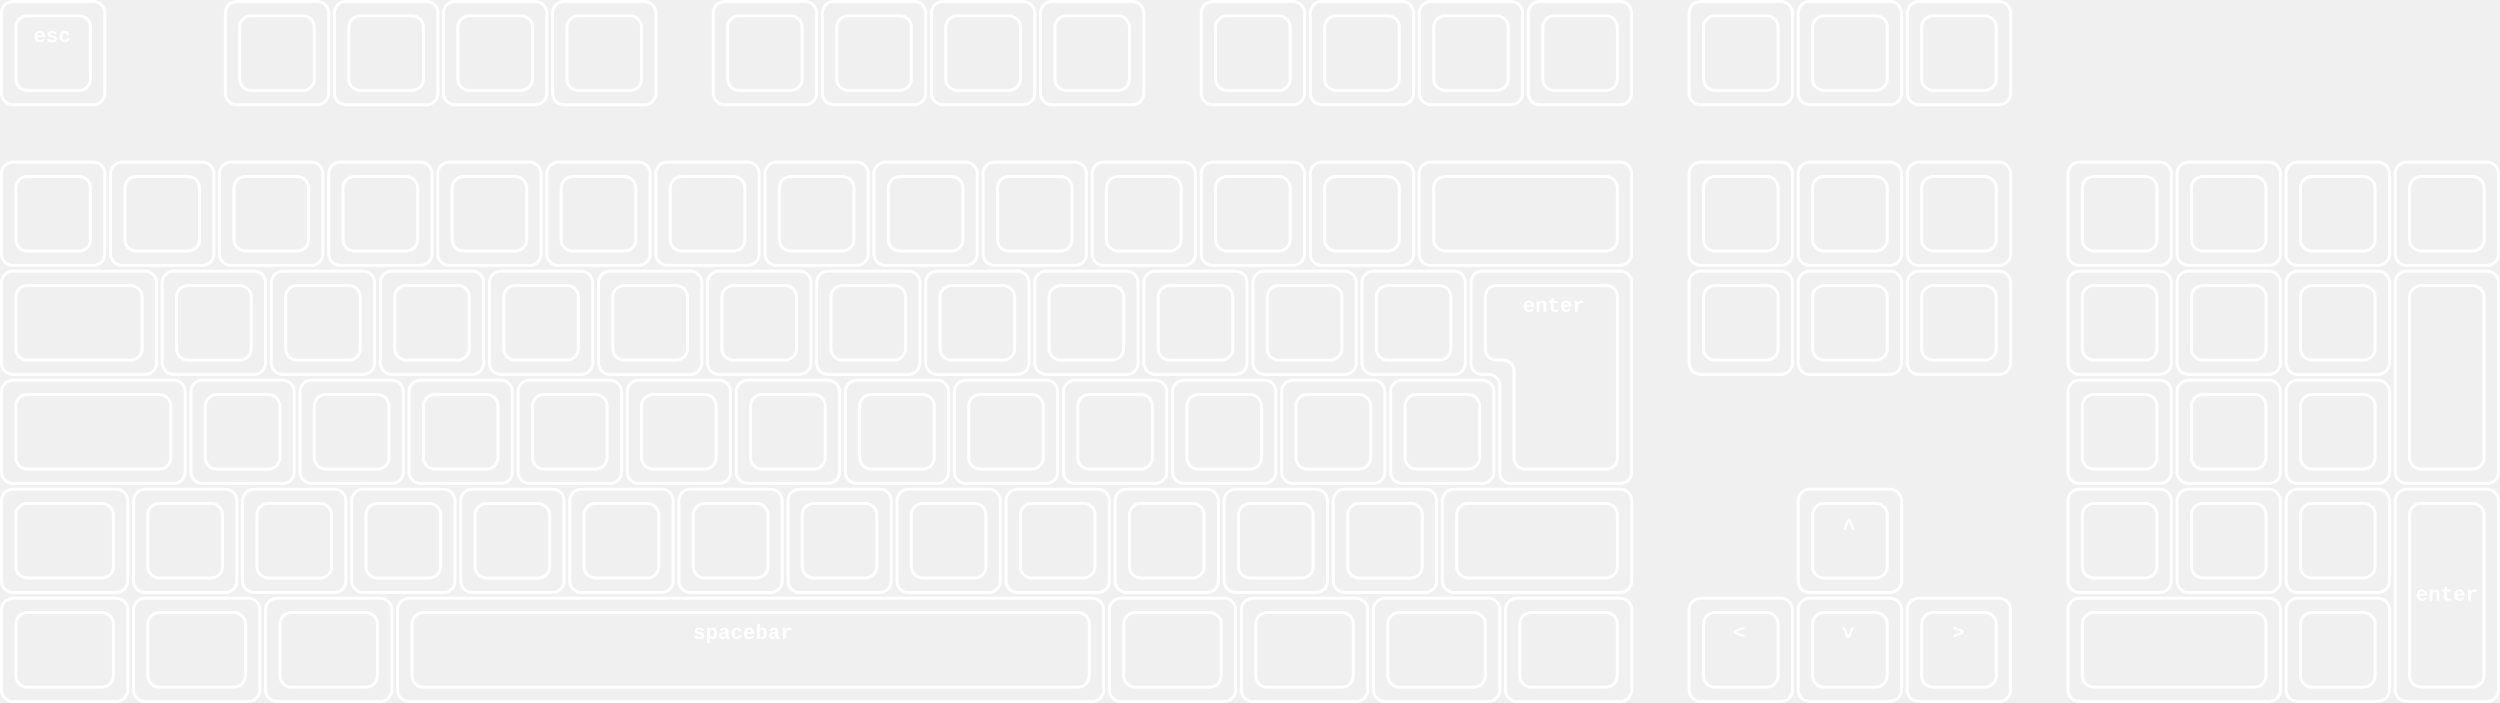
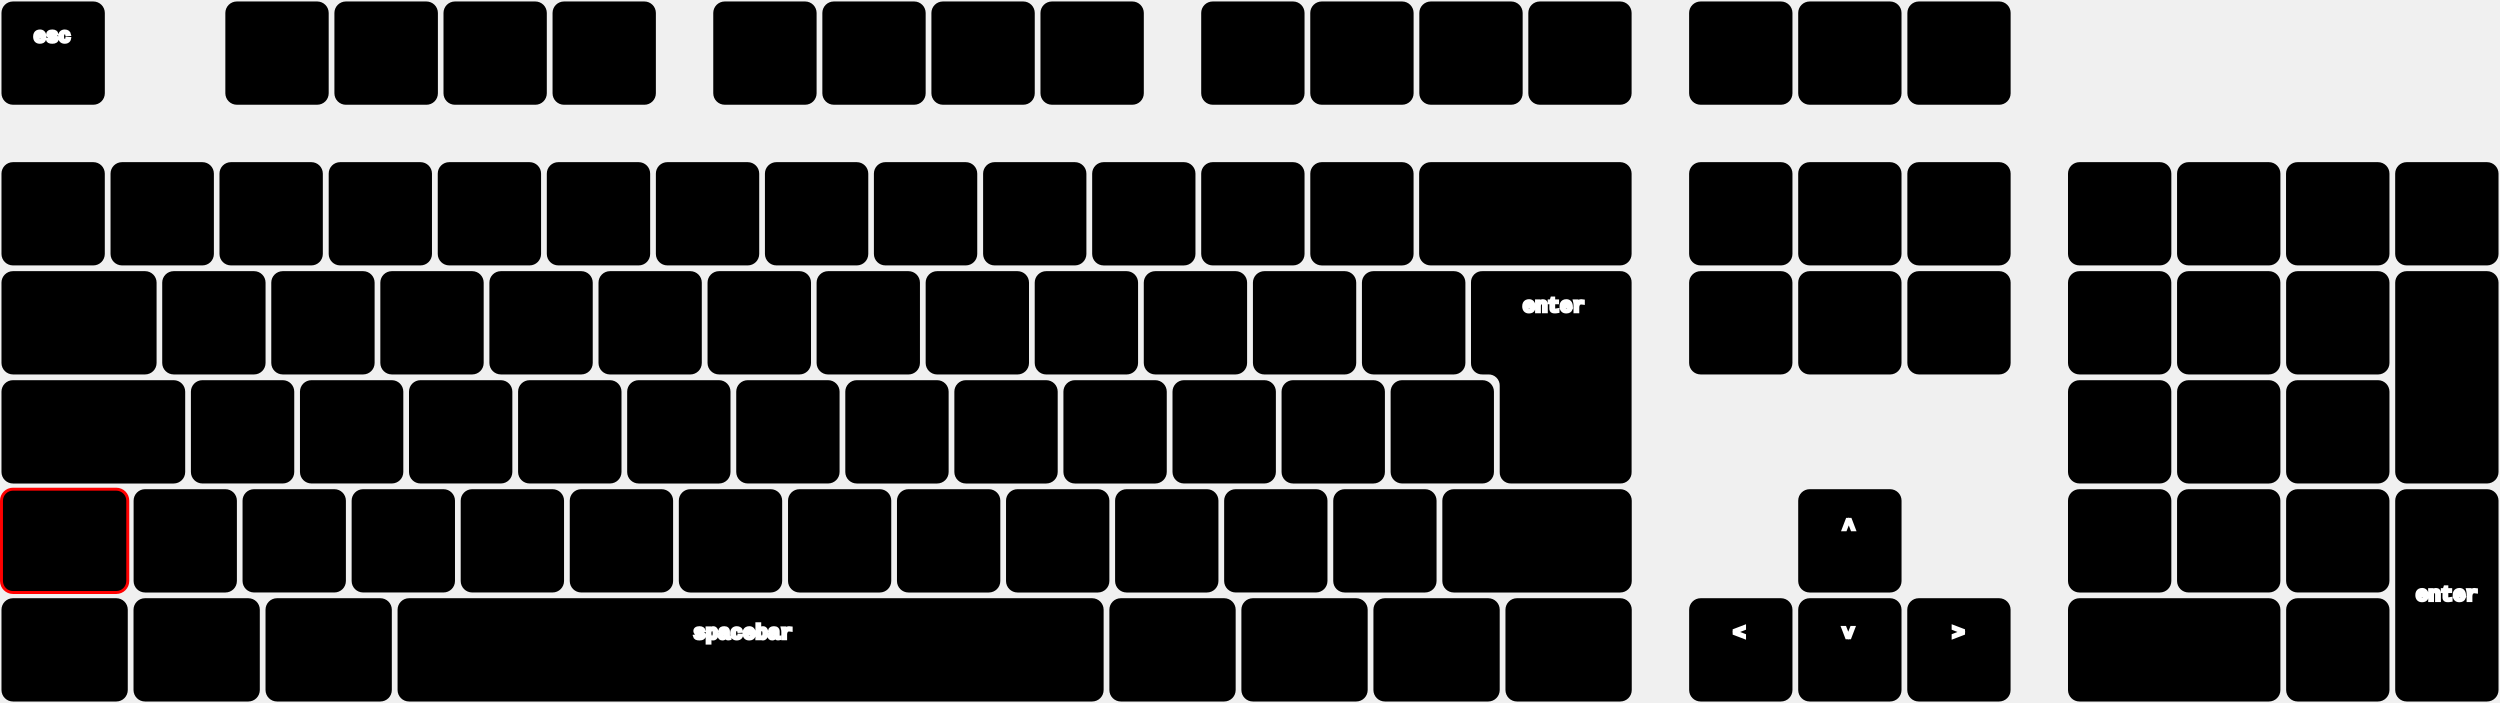
<svg xmlns="http://www.w3.org/2000/svg" viewBox="0 0 844.26 237.4">
  <defs>
-     <style>.cls-1{fill:none;stroke:#fff;}.cls-2{font-size:7px;fill:#fff;font-family:CourierNewPS-BoldMT, Courier
+     <style>.cls-2{fill:none;stroke:#fff;}.cls-2{font-size:7px;fill:#fff;font-family:CourierNewPS-BoldMT, Courier
            New;font-weight:700;}
        </style>
  </defs>
  <g id="Layer_2">
    <g id="Layer_1-2">
-       <path class="cls-1" d="M4.37,165.2h34.9a3.88,3.88,0,0,1,3.88,3.88v27.13a3.88,3.88,0,0,1-3.88,3.88H4.38A3.88,3.88,0,0,1,.5,196.21V169.08A3.87,3.87,0,0,1,4.37,165.2Z" />
+       <path stroke="red" class="cls-1" d="M4.37,165.2h34.9a3.88,3.88,0,0,1,3.88,3.88v27.13a3.88,3.88,0,0,1-3.88,3.88H4.38A3.88,3.88,0,0,1,.5,196.21V169.08A3.87,3.87,0,0,1,4.37,165.2Z" />
      <path class="cls-1" d="M9.22,170h25.2a3.88,3.88,0,0,1,3.88,3.88v17.44a3.87,3.87,0,0,1-3.87,3.87H9.22a3.88,3.88,0,0,1-3.88-3.88V173.92A3.88,3.88,0,0,1,9.22,170Z" />
      <rect class="cls-1" x="45.09" y="202.02" width="42.65" height="34.88" rx="3.88" />
      <path class="cls-1" d="M53.81,206.86H79a3.88,3.88,0,0,1,3.88,3.88v17.44A3.88,3.88,0,0,1,79,232.05H53.81a3.87,3.87,0,0,1-3.87-3.87V210.74A3.88,3.88,0,0,1,53.81,206.86Z" />
      <rect class="cls-1" x="89.67" y="202.02" width="42.65" height="34.88" rx="3.88" />
      <path class="cls-1" d="M98.39,206.86h25.2a3.88,3.88,0,0,1,3.88,3.88v17.44a3.87,3.87,0,0,1-3.87,3.87H98.4a3.88,3.88,0,0,1-3.88-3.88V210.74A3.88,3.88,0,0,1,98.39,206.86Z" />
      <rect class="cls-1" x="374.64" y="202.02" width="42.65" height="34.88" rx="3.88" />
      <path class="cls-1" d="M383.36,206.86h25.2a3.88,3.88,0,0,1,3.88,3.88v17.44a3.88,3.88,0,0,1-3.88,3.88h-25.2a3.88,3.88,0,0,1-3.88-3.88V210.74A3.87,3.87,0,0,1,383.36,206.86Z" />
      <rect class="cls-1" x="419.22" y="202.02" width="42.65" height="34.88" rx="3.88" />
      <path class="cls-1" d="M427.95,206.86h25.2a3.88,3.88,0,0,1,3.88,3.88v17.44a3.88,3.88,0,0,1-3.88,3.88h-25.2a3.87,3.87,0,0,1-3.87-3.87V210.74A3.88,3.88,0,0,1,427.95,206.86Z" />
      <rect class="cls-1" x="463.81" y="202.02" width="42.65" height="34.88" rx="3.88" />
      <path class="cls-1" d="M472.53,206.86h25.2a3.88,3.88,0,0,1,3.88,3.88v17.44a3.88,3.88,0,0,1-3.88,3.88h-25.2a3.87,3.87,0,0,1-3.87-3.87V210.74A3.88,3.88,0,0,1,472.53,206.86Z" />
      <path class="cls-1" d="M517.12,206.86h25.2a3.87,3.87,0,0,1,3.87,3.87v17.44a3.88,3.88,0,0,1-3.88,3.88h-25.2a3.88,3.88,0,0,1-3.88-3.88V210.74A3.88,3.88,0,0,1,517.12,206.86Z" />
      <rect class="cls-1" x="508.4" y="202.02" width="42.65" height="34.88" rx="3.88" />
      <path class="cls-1" d="M90.64,170h17.45a3.88,3.88,0,0,1,3.88,3.88v17.44a3.88,3.88,0,0,1-3.88,3.88H90.64a3.87,3.87,0,0,1-3.87-3.87V173.93A3.88,3.88,0,0,1,90.64,170Z" />
      <path class="cls-1" d="M85.79,165.2h27.14a3.88,3.88,0,0,1,3.88,3.88v27.13a3.87,3.87,0,0,1-3.87,3.87H85.79a3.88,3.88,0,0,1-3.88-3.88V169.08A3.88,3.88,0,0,1,85.79,165.2Z" />
      <path class="cls-1" d="M127.47,170h17.45a3.88,3.88,0,0,1,3.88,3.88v17.44a3.88,3.88,0,0,1-3.88,3.88H127.47a3.88,3.88,0,0,1-3.88-3.88V173.92A3.87,3.87,0,0,1,127.47,170Z" />
      <path class="cls-1" d="M122.63,165.2h27.14a3.88,3.88,0,0,1,3.88,3.88v27.13a3.87,3.87,0,0,1-3.87,3.87H122.63a3.88,3.88,0,0,1-3.88-3.88V169.08A3.88,3.88,0,0,1,122.63,165.2Z" />
      <rect class="cls-1" x="160.43" y="170.05" width="25.2" height="25.19" rx="3.88" />
      <path class="cls-1" d="M159.46,165.2H186.6a3.88,3.88,0,0,1,3.88,3.88v27.13a3.87,3.87,0,0,1-3.87,3.87H159.46a3.88,3.88,0,0,1-3.88-3.88V169.08A3.88,3.88,0,0,1,159.46,165.2Z" />
      <path class="cls-1" d="M196.29,165.2h27.14a3.88,3.88,0,0,1,3.88,3.88v27.13a3.87,3.87,0,0,1-3.87,3.87H196.29a3.88,3.88,0,0,1-3.88-3.88V169.08A3.88,3.88,0,0,1,196.29,165.2Z" />
      <path class="cls-1" d="M201.14,170h17.45a3.87,3.87,0,0,1,3.87,3.87v17.44a3.88,3.88,0,0,1-3.88,3.88H201.14a3.88,3.88,0,0,1-3.88-3.88V173.93A3.88,3.88,0,0,1,201.14,170Z" />
      <path class="cls-1" d="M238,170h17.45a3.88,3.88,0,0,1,3.88,3.88v17.44a3.87,3.87,0,0,1-3.87,3.87H238a3.88,3.88,0,0,1-3.88-3.88V173.92A3.88,3.88,0,0,1,238,170Z" />
      <path class="cls-1" d="M233.12,165.2h27.14a3.88,3.88,0,0,1,3.88,3.88v27.13a3.88,3.88,0,0,1-3.88,3.88H233.12a3.88,3.88,0,0,1-3.88-3.88V169.08A3.87,3.87,0,0,1,233.12,165.2Z" />
      <path class="cls-1" d="M274.8,170h17.45a3.87,3.87,0,0,1,3.87,3.87v17.44a3.88,3.88,0,0,1-3.88,3.88H274.8a3.88,3.88,0,0,1-3.88-3.88V173.93A3.88,3.88,0,0,1,274.8,170Z" />
      <path class="cls-1" d="M270,165.2H297.1a3.88,3.88,0,0,1,3.88,3.88v27.13a3.88,3.88,0,0,1-3.88,3.88H270a3.88,3.88,0,0,1-3.88-3.88V169.08A3.87,3.87,0,0,1,270,165.2Z" />
      <path class="cls-1" d="M311.63,170h17.45a3.88,3.88,0,0,1,3.88,3.88v17.44a3.87,3.87,0,0,1-3.87,3.87H311.63a3.88,3.88,0,0,1-3.88-3.88V173.92A3.88,3.88,0,0,1,311.63,170Z" />
      <path class="cls-1" d="M306.79,165.2h27.14a3.88,3.88,0,0,1,3.88,3.88v27.13a3.88,3.88,0,0,1-3.88,3.88H306.79a3.88,3.88,0,0,1-3.88-3.88V169.08A3.87,3.87,0,0,1,306.79,165.2Z" />
      <path class="cls-1" d="M348.46,170h17.45a3.88,3.88,0,0,1,3.88,3.88v17.44a3.87,3.87,0,0,1-3.87,3.87H348.47a3.88,3.88,0,0,1-3.88-3.88V173.92A3.88,3.88,0,0,1,348.46,170Z" />
      <path class="cls-1" d="M343.62,165.2h27.14a3.88,3.88,0,0,1,3.88,3.88v27.13a3.88,3.88,0,0,1-3.88,3.88H343.62a3.88,3.88,0,0,1-3.88-3.88V169.08A3.87,3.87,0,0,1,343.62,165.2Z" />
      <path class="cls-1" d="M385.3,170h17.45a3.87,3.87,0,0,1,3.87,3.87v17.44a3.88,3.88,0,0,1-3.88,3.88H385.3a3.88,3.88,0,0,1-3.88-3.88V173.93A3.88,3.88,0,0,1,385.3,170Z" />
      <path class="cls-1" d="M380.45,165.2h27.14a3.88,3.88,0,0,1,3.88,3.88v27.13a3.88,3.88,0,0,1-3.88,3.88H380.45a3.88,3.88,0,0,1-3.88-3.88V169.08A3.87,3.87,0,0,1,380.45,165.2Z" />
      <path class="cls-1" d="M422.13,170h17.45a3.88,3.88,0,0,1,3.88,3.88v17.44a3.88,3.88,0,0,1-3.88,3.88H422.13a3.87,3.87,0,0,1-3.87-3.87V173.93A3.88,3.88,0,0,1,422.13,170Z" />
      <path class="cls-1" d="M417.28,165.2h27.14a3.87,3.87,0,0,1,3.87,3.87v27.13a3.88,3.88,0,0,1-3.88,3.88H417.28a3.88,3.88,0,0,1-3.88-3.88V169.08A3.88,3.88,0,0,1,417.28,165.2Z" />
      <path class="cls-1" d="M459,170h17.45a3.88,3.88,0,0,1,3.88,3.88v17.44a3.88,3.88,0,0,1-3.88,3.88H459a3.87,3.87,0,0,1-3.87-3.87V173.93A3.88,3.88,0,0,1,459,170Z" />
      <path class="cls-1" d="M454.11,165.2h27.14a3.88,3.88,0,0,1,3.88,3.88v27.13a3.88,3.88,0,0,1-3.88,3.88H454.12a3.88,3.88,0,0,1-3.88-3.88V169.08A3.87,3.87,0,0,1,454.11,165.2Z" />
      <path class="cls-1" d="M73.19,133.23H90.64a3.88,3.88,0,0,1,3.88,3.88v17.44a3.88,3.88,0,0,1-3.88,3.88H73.19a3.87,3.87,0,0,1-3.87-3.87V137.11A3.88,3.88,0,0,1,73.19,133.23Z" />
      <path class="cls-1" d="M68.35,128.39H95.49a3.88,3.88,0,0,1,3.88,3.88v27.13a3.87,3.87,0,0,1-3.87,3.87H68.35a3.88,3.88,0,0,1-3.88-3.88V132.26A3.88,3.88,0,0,1,68.35,128.39Z" />
      <path class="cls-1" d="M110,133.23h17.45a3.88,3.88,0,0,1,3.88,3.88v17.44a3.88,3.88,0,0,1-3.88,3.88H110a3.88,3.88,0,0,1-3.88-3.88V137.11A3.87,3.87,0,0,1,110,133.23Z" />
      <path class="cls-1" d="M105.18,128.39h27.14a3.88,3.88,0,0,1,3.88,3.88v27.13a3.87,3.87,0,0,1-3.87,3.87H105.18a3.88,3.88,0,0,1-3.88-3.88V132.26A3.88,3.88,0,0,1,105.18,128.39Z" />
      <path class="cls-1" d="M146.86,133.23h17.45a3.87,3.87,0,0,1,3.87,3.87v17.44a3.87,3.87,0,0,1-3.87,3.87H146.86a3.88,3.88,0,0,1-3.88-3.88V137.11A3.88,3.88,0,0,1,146.86,133.23Z" />
      <path class="cls-1" d="M142,128.39h27.14a3.88,3.88,0,0,1,3.88,3.88v27.13a3.87,3.87,0,0,1-3.87,3.87H142a3.88,3.88,0,0,1-3.88-3.88V132.26A3.88,3.88,0,0,1,142,128.39Z" />
      <path class="cls-1" d="M178.84,128.39H206a3.88,3.88,0,0,1,3.88,3.88v27.13a3.87,3.87,0,0,1-3.87,3.87H178.84a3.88,3.88,0,0,1-3.88-3.88V132.26A3.88,3.88,0,0,1,178.84,128.39Z" />
      <path class="cls-1" d="M183.69,133.23h17.45a3.87,3.87,0,0,1,3.87,3.87v17.44a3.88,3.88,0,0,1-3.88,3.88H183.69a3.88,3.88,0,0,1-3.88-3.88V137.11A3.88,3.88,0,0,1,183.69,133.23Z" />
      <path class="cls-1" d="M220.52,133.23H238a3.88,3.88,0,0,1,3.88,3.88v17.44a3.87,3.87,0,0,1-3.87,3.87H220.52a3.88,3.88,0,0,1-3.88-3.88V137.11A3.88,3.88,0,0,1,220.52,133.23Z" />
      <path class="cls-1" d="M215.67,128.39h27.14a3.88,3.88,0,0,1,3.88,3.88v27.13a3.88,3.88,0,0,1-3.88,3.88H215.68a3.88,3.88,0,0,1-3.88-3.88V132.26A3.87,3.87,0,0,1,215.67,128.39Z" />
      <path class="cls-1" d="M257.36,133.23H274.8a3.87,3.87,0,0,1,3.87,3.87v17.44a3.88,3.88,0,0,1-3.88,3.88H257.35a3.88,3.88,0,0,1-3.88-3.88V137.11A3.88,3.88,0,0,1,257.36,133.23Z" />
      <path class="cls-1" d="M252.51,128.39h27.14a3.88,3.88,0,0,1,3.88,3.88v27.12a3.88,3.88,0,0,1-3.88,3.88H252.51a3.88,3.88,0,0,1-3.88-3.88V132.26A3.87,3.87,0,0,1,252.51,128.39Z" />
      <path class="cls-1" d="M294.19,133.23h17.45a3.88,3.88,0,0,1,3.88,3.88v17.44a3.87,3.87,0,0,1-3.87,3.87H294.19a3.88,3.88,0,0,1-3.88-3.88V137.11A3.88,3.88,0,0,1,294.19,133.23Z" />
      <path class="cls-1" d="M289.34,128.39h27.14a3.88,3.88,0,0,1,3.88,3.88v27.13a3.88,3.88,0,0,1-3.88,3.88H289.34a3.88,3.88,0,0,1-3.88-3.88V132.26A3.87,3.87,0,0,1,289.34,128.39Z" />
      <path class="cls-1" d="M331,133.23h17.45a3.88,3.88,0,0,1,3.88,3.88v17.44a3.87,3.87,0,0,1-3.87,3.87H331a3.88,3.88,0,0,1-3.88-3.88V137.11A3.88,3.88,0,0,1,331,133.23Z" />
      <path class="cls-1" d="M326.17,128.39h27.14a3.88,3.88,0,0,1,3.88,3.88v27.13a3.88,3.88,0,0,1-3.88,3.88H326.17a3.88,3.88,0,0,1-3.88-3.88V132.26A3.87,3.87,0,0,1,326.17,128.39Z" />
      <path class="cls-1" d="M367.85,133.23H385.3a3.87,3.87,0,0,1,3.87,3.87v17.44a3.88,3.88,0,0,1-3.88,3.88H367.85a3.88,3.88,0,0,1-3.88-3.88V137.11A3.88,3.88,0,0,1,367.85,133.23Z" />
      <path class="cls-1" d="M363,128.39h27.14a3.88,3.88,0,0,1,3.88,3.88v27.13a3.88,3.88,0,0,1-3.88,3.88H363a3.88,3.88,0,0,1-3.88-3.88V132.26A3.87,3.87,0,0,1,363,128.39Z" />
      <path class="cls-1" d="M404.68,133.23h17.45a3.88,3.88,0,0,1,3.88,3.88v17.44a3.88,3.88,0,0,1-3.88,3.88H404.68a3.87,3.87,0,0,1-3.87-3.87V137.11A3.88,3.88,0,0,1,404.68,133.23Z" />
      <path class="cls-1" d="M399.84,128.39H427a3.87,3.87,0,0,1,3.87,3.87v27.13a3.88,3.88,0,0,1-3.88,3.88H399.84a3.88,3.88,0,0,1-3.88-3.88V132.27A3.88,3.88,0,0,1,399.84,128.39Z" />
      <path class="cls-1" d="M441.51,133.23H459a3.88,3.88,0,0,1,3.88,3.88v17.44a3.88,3.88,0,0,1-3.88,3.88H441.52a3.88,3.88,0,0,1-3.88-3.88V137.11A3.87,3.87,0,0,1,441.51,133.23Z" />
      <path class="cls-1" d="M436.67,128.39h27.14a3.88,3.88,0,0,1,3.88,3.88v27.13a3.88,3.88,0,0,1-3.88,3.88H436.67a3.88,3.88,0,0,1-3.88-3.88V132.26A3.87,3.87,0,0,1,436.67,128.39Z" />
      <path class="cls-1" d="M478.35,133.23h17.45a3.88,3.88,0,0,1,3.88,3.88v17.44a3.87,3.87,0,0,1-3.87,3.87H478.35a3.88,3.88,0,0,1-3.88-3.88V137.11A3.88,3.88,0,0,1,478.35,133.23Z" />
      <path class="cls-1" d="M473.5,128.39h27.14a3.87,3.87,0,0,1,3.87,3.87v27.13a3.88,3.88,0,0,1-3.88,3.88H473.5a3.88,3.88,0,0,1-3.88-3.88V132.26A3.88,3.88,0,0,1,473.5,128.39Z" />
      <path class="cls-1" d="M63.5,96.42H80.95a3.88,3.88,0,0,1,3.88,3.88v17.44a3.88,3.88,0,0,1-3.88,3.88H63.5a3.87,3.87,0,0,1-3.87-3.87V100.29A3.88,3.88,0,0,1,63.5,96.42Z" />
      <path class="cls-1" d="M58.65,91.57H85.8a3.88,3.88,0,0,1,3.88,3.88v27.13a3.87,3.87,0,0,1-3.87,3.87H58.66a3.88,3.88,0,0,1-3.88-3.88V95.45A3.88,3.88,0,0,1,58.65,91.57Z" />
      <path class="cls-1" d="M100.33,96.42h17.45a3.88,3.88,0,0,1,3.88,3.88v17.44a3.88,3.88,0,0,1-3.88,3.88H100.33a3.88,3.88,0,0,1-3.88-3.88V100.29A3.87,3.87,0,0,1,100.33,96.42Z" />
      <path class="cls-1" d="M95.49,91.57h27.14a3.88,3.88,0,0,1,3.88,3.88v27.13a3.87,3.87,0,0,1-3.87,3.87H95.49a3.88,3.88,0,0,1-3.88-3.88V95.45A3.88,3.88,0,0,1,95.49,91.57Z" />
      <path class="cls-1" d="M137.17,96.42h17.45a3.87,3.87,0,0,1,3.87,3.87v17.44a3.87,3.87,0,0,1-3.87,3.87H137.17a3.88,3.88,0,0,1-3.88-3.88V100.29A3.88,3.88,0,0,1,137.17,96.42Z" />
      <path class="cls-1" d="M132.32,91.57h27.14a3.88,3.88,0,0,1,3.88,3.88v27.13a3.87,3.87,0,0,1-3.87,3.87H132.32a3.88,3.88,0,0,1-3.88-3.88V95.45A3.88,3.88,0,0,1,132.32,91.57Z" />
      <path class="cls-1" d="M169.15,91.57h27.14a3.88,3.88,0,0,1,3.88,3.88v27.13a3.87,3.87,0,0,1-3.87,3.87H169.15a3.88,3.88,0,0,1-3.88-3.88V95.45A3.88,3.88,0,0,1,169.15,91.57Z" />
      <path class="cls-1" d="M174,96.42h17.45a3.87,3.87,0,0,1,3.87,3.87v17.44a3.88,3.88,0,0,1-3.88,3.88H174a3.88,3.88,0,0,1-3.88-3.88V100.29A3.88,3.88,0,0,1,174,96.42Z" />
      <path class="cls-1" d="M210.83,96.42h17.45a3.88,3.88,0,0,1,3.88,3.88v17.44a3.87,3.87,0,0,1-3.87,3.87H210.83a3.88,3.88,0,0,1-3.88-3.88V100.29A3.88,3.88,0,0,1,210.83,96.42Z" />
      <path class="cls-1" d="M206,91.57h27.14A3.88,3.88,0,0,1,237,95.45v27.13a3.88,3.88,0,0,1-3.88,3.88H206a3.88,3.88,0,0,1-3.88-3.88V95.45A3.87,3.87,0,0,1,206,91.57Z" />
      <path class="cls-1" d="M247.66,96.42h17.45a3.87,3.87,0,0,1,3.87,3.87v17.44a3.87,3.87,0,0,1-3.87,3.87H247.66a3.88,3.88,0,0,1-3.88-3.88V100.29A3.88,3.88,0,0,1,247.66,96.42Z" />
      <path class="cls-1" d="M242.81,91.57H270a3.88,3.88,0,0,1,3.88,3.88v27.12a3.88,3.88,0,0,1-3.88,3.88H242.82a3.88,3.88,0,0,1-3.88-3.88V95.45A3.87,3.87,0,0,1,242.81,91.57Z" />
      <path class="cls-1" d="M284.49,96.42h17.45a3.88,3.88,0,0,1,3.88,3.88v17.44a3.87,3.87,0,0,1-3.87,3.87H284.49a3.88,3.88,0,0,1-3.88-3.88V100.29A3.88,3.88,0,0,1,284.49,96.42Z" />
      <path class="cls-1" d="M279.65,91.57h27.14a3.88,3.88,0,0,1,3.88,3.88v27.13a3.88,3.88,0,0,1-3.88,3.88H279.65a3.88,3.88,0,0,1-3.88-3.88V95.45A3.87,3.87,0,0,1,279.65,91.57Z" />
      <path class="cls-1" d="M321.33,96.42h17.45a3.88,3.88,0,0,1,3.88,3.88v17.44a3.87,3.87,0,0,1-3.87,3.87H321.33a3.88,3.88,0,0,1-3.88-3.88V100.29A3.88,3.88,0,0,1,321.33,96.42Z" />
      <path class="cls-1" d="M316.48,91.57h27.14a3.88,3.88,0,0,1,3.88,3.88v27.13a3.88,3.88,0,0,1-3.88,3.88H316.48a3.88,3.88,0,0,1-3.88-3.88V95.45A3.87,3.87,0,0,1,316.48,91.57Z" />
      <path class="cls-1" d="M358.16,96.42h17.45a3.87,3.87,0,0,1,3.87,3.87v17.44a3.88,3.88,0,0,1-3.88,3.88H358.16a3.88,3.88,0,0,1-3.88-3.88V100.29A3.88,3.88,0,0,1,358.16,96.42Z" />
      <path class="cls-1" d="M353.31,91.57h27.14a3.88,3.88,0,0,1,3.88,3.88v27.13a3.88,3.88,0,0,1-3.88,3.88H353.31a3.88,3.88,0,0,1-3.88-3.88V95.45A3.87,3.87,0,0,1,353.31,91.57Z" />
      <path class="cls-1" d="M395,96.42h17.45a3.88,3.88,0,0,1,3.88,3.88v17.44a3.88,3.88,0,0,1-3.88,3.88H395a3.87,3.87,0,0,1-3.87-3.87V100.29A3.88,3.88,0,0,1,395,96.42Z" />
      <path class="cls-1" d="M390.14,91.57h27.14a3.87,3.87,0,0,1,3.87,3.87v27.13a3.88,3.88,0,0,1-3.88,3.88H390.14a3.88,3.88,0,0,1-3.88-3.88V95.45A3.88,3.88,0,0,1,390.14,91.57Z" />
      <path class="cls-1" d="M431.82,96.42h17.45a3.88,3.88,0,0,1,3.88,3.88v17.44a3.88,3.88,0,0,1-3.88,3.88H431.82a3.88,3.88,0,0,1-3.88-3.88V100.29A3.87,3.87,0,0,1,431.82,96.42Z" />
      <path class="cls-1" d="M427,91.57h27.14A3.88,3.88,0,0,1,458,95.45v27.13a3.88,3.88,0,0,1-3.88,3.88H427a3.88,3.88,0,0,1-3.88-3.88V95.45A3.87,3.87,0,0,1,427,91.57Z" />
      <path class="cls-1" d="M468.65,96.42H486.1a3.88,3.88,0,0,1,3.88,3.88v17.44a3.87,3.87,0,0,1-3.87,3.87H468.66a3.88,3.88,0,0,1-3.88-3.88V100.29A3.88,3.88,0,0,1,468.65,96.42Z" />
      <path class="cls-1" d="M463.81,91.57H491a3.87,3.87,0,0,1,3.87,3.87v27.13a3.88,3.88,0,0,1-3.88,3.88H463.81a3.88,3.88,0,0,1-3.88-3.88V95.45A3.88,3.88,0,0,1,463.81,91.57Z" />
      <path class="cls-1" d="M49,165.2H76.1A3.88,3.88,0,0,1,80,169.08v27.13a3.88,3.88,0,0,1-3.88,3.88H49a3.88,3.88,0,0,1-3.88-3.88V169.08A3.87,3.87,0,0,1,49,165.2Z" />
      <path class="cls-1" d="M53.81,170H71.26a3.88,3.88,0,0,1,3.88,3.88v17.44a3.87,3.87,0,0,1-3.87,3.87H53.81a3.88,3.88,0,0,1-3.88-3.88V173.92A3.88,3.88,0,0,1,53.81,170Z" />
      <path class="cls-1" d="M483.19,54.76h64A3.88,3.88,0,0,1,551,58.63V85.76a3.87,3.87,0,0,1-3.87,3.87h-64a3.88,3.88,0,0,1-3.88-3.88V58.63A3.88,3.88,0,0,1,483.19,54.76Z" />
      <rect class="cls-1" x="484.16" y="59.6" width="62.03" height="25.19" rx="3.88" />
      <path class="cls-1" d="M446.36,54.76H473.5a3.87,3.87,0,0,1,3.87,3.87V85.76a3.88,3.88,0,0,1-3.88,3.88H446.36a3.87,3.87,0,0,1-3.87-3.87V58.63A3.88,3.88,0,0,1,446.36,54.76Z" />
      <rect class="cls-1" x="447.33" y="59.6" width="25.2" height="25.19" rx="3.88" />
      <rect class="cls-1" x="410.5" y="59.6" width="25.2" height="25.19" rx="3.88" />
      <path class="cls-1" d="M409.53,54.76h27.14a3.88,3.88,0,0,1,3.88,3.88V85.76a3.87,3.87,0,0,1-3.87,3.87H409.53a3.88,3.88,0,0,1-3.88-3.88V58.63A3.87,3.87,0,0,1,409.53,54.76Z" />
      <path class="cls-1" d="M372.7,54.76h27.14a3.87,3.87,0,0,1,3.87,3.87V85.76a3.88,3.88,0,0,1-3.88,3.88H372.7a3.87,3.87,0,0,1-3.87-3.87V58.63A3.88,3.88,0,0,1,372.7,54.76Z" />
      <rect class="cls-1" x="373.67" y="59.6" width="25.2" height="25.19" rx="3.88" />
      <path class="cls-1" d="M335.86,54.76H363a3.88,3.88,0,0,1,3.88,3.88V85.76A3.87,3.87,0,0,1,363,89.63H335.87A3.88,3.88,0,0,1,332,85.76V58.63A3.87,3.87,0,0,1,335.86,54.76Z" />
      <rect class="cls-1" x="336.84" y="59.6" width="25.2" height="25.19" rx="3.88" />
      <path class="cls-1" d="M299,54.76h27.14a3.88,3.88,0,0,1,3.88,3.88V85.76a3.87,3.87,0,0,1-3.87,3.87H299a3.88,3.88,0,0,1-3.88-3.88V58.63A3.87,3.87,0,0,1,299,54.76Z" />
      <rect class="cls-1" x="300" y="59.6" width="25.2" height="25.19" rx="3.88" />
      <path class="cls-1" d="M262.2,54.76h27.14a3.88,3.88,0,0,1,3.88,3.88V85.76a3.87,3.87,0,0,1-3.87,3.87H262.2a3.88,3.88,0,0,1-3.88-3.88V58.63A3.87,3.87,0,0,1,262.2,54.76Z" />
      <rect class="cls-1" x="263.17" y="59.6" width="25.2" height="25.19" rx="3.88" />
      <path class="cls-1" d="M225.37,54.76h27.14a3.88,3.88,0,0,1,3.88,3.88V85.76a3.87,3.87,0,0,1-3.87,3.87H225.37a3.88,3.88,0,0,1-3.88-3.88V58.63A3.87,3.87,0,0,1,225.37,54.76Z" />
      <rect class="cls-1" x="226.34" y="59.6" width="25.2" height="25.19" rx="3.88" />
      <path class="cls-1" d="M188.54,54.76h27.14a3.88,3.88,0,0,1,3.88,3.88V85.76a3.87,3.87,0,0,1-3.87,3.87H188.54a3.88,3.88,0,0,1-3.88-3.88V58.63A3.87,3.87,0,0,1,188.54,54.76Z" />
      <rect class="cls-1" x="189.51" y="59.6" width="25.2" height="25.19" rx="3.88" />
      <path class="cls-1" d="M490.95,165.2h56.22a3.88,3.88,0,0,1,3.88,3.88v27.13a3.88,3.88,0,0,1-3.88,3.88H490.95a3.87,3.87,0,0,1-3.87-3.87V169.08A3.88,3.88,0,0,1,490.95,165.2Z" />
      <path class="cls-1" d="M495.79,170h46.53a3.88,3.88,0,0,1,3.88,3.88v17.44a3.87,3.87,0,0,1-3.87,3.87H495.79a3.88,3.88,0,0,1-3.88-3.88V173.92A3.88,3.88,0,0,1,495.79,170Z" />
      <path class="cls-1" d="M4.37,128.39H58.66a3.88,3.88,0,0,1,3.88,3.88v27.13a3.88,3.88,0,0,1-3.88,3.88H4.38A3.88,3.88,0,0,1,.5,159.39V132.26a3.87,3.87,0,0,1,3.87-3.87Z" />
      <path class="cls-1" d="M9.22,133.23H53.81a3.88,3.88,0,0,1,3.88,3.88v17.44a3.87,3.87,0,0,1-3.87,3.87H9.22a3.88,3.88,0,0,1-3.88-3.88V137.11A3.88,3.88,0,0,1,9.22,133.23Z" />
      <rect class="cls-1" x="0.5" y="202.02" width="42.65" height="34.88" rx="3.88" />
      <path class="cls-1" d="M9.22,206.86h25.2a3.88,3.88,0,0,1,3.88,3.88v17.44a3.88,3.88,0,0,1-3.88,3.88H9.22a3.87,3.87,0,0,1-3.87-3.87V210.74A3.88,3.88,0,0,1,9.22,206.86Z" />
      <rect class="cls-1" x="152.67" y="59.6" width="25.2" height="25.19" rx="3.88" />
      <path class="cls-1" d="M151.7,54.76h27.14a3.88,3.88,0,0,1,3.88,3.88V85.76a3.87,3.87,0,0,1-3.87,3.87H151.71a3.88,3.88,0,0,1-3.88-3.88V58.63A3.87,3.87,0,0,1,151.7,54.76Z" />
      <path class="cls-1" d="M114.87,54.76H142a3.88,3.88,0,0,1,3.88,3.88V85.76A3.87,3.87,0,0,1,142,89.63H114.87A3.88,3.88,0,0,1,111,85.76V58.63A3.87,3.87,0,0,1,114.87,54.76Z" />
      <rect class="cls-1" x="115.84" y="59.6" width="25.2" height="25.19" rx="3.88" />
      <path class="cls-1" d="M78,54.76h27.14a3.88,3.88,0,0,1,3.88,3.88V85.76a3.87,3.87,0,0,1-3.87,3.87H78a3.88,3.88,0,0,1-3.88-3.88V58.63A3.87,3.87,0,0,1,78,54.76Z" />
      <rect class="cls-1" x="79.01" y="59.6" width="25.2" height="25.19" rx="3.88" />
      <path class="cls-1" d="M41.21,54.76H68.35a3.88,3.88,0,0,1,3.88,3.88V85.76a3.87,3.87,0,0,1-3.87,3.87H41.21a3.88,3.88,0,0,1-3.88-3.88V58.63A3.87,3.87,0,0,1,41.21,54.76Z" />
      <rect class="cls-1" x="42.18" y="59.6" width="25.2" height="25.19" rx="3.88" />
      <path class="cls-1" d="M4.38,54.76H31.52a3.87,3.87,0,0,1,3.87,3.87V85.76a3.87,3.87,0,0,1-3.87,3.87H4.37A3.87,3.87,0,0,1,.5,85.76V58.63A3.88,3.88,0,0,1,4.38,54.76Z" />
      <rect class="cls-1" x="5.35" y="59.6" width="25.2" height="25.19" rx="3.88" />
      <rect class="cls-1" x="648.94" y="59.6" width="25.2" height="25.19" rx="3.88" />
      <path class="cls-1" d="M648,54.76h27.14A3.87,3.87,0,0,1,679,58.63V85.76a3.88,3.88,0,0,1-3.88,3.88H648a3.88,3.88,0,0,1-3.88-3.88V58.63A3.88,3.88,0,0,1,648,54.76Z" />
      <path class="cls-1" d="M611.13,54.76h27.14a3.88,3.88,0,0,1,3.88,3.88V85.76a3.87,3.87,0,0,1-3.87,3.87H611.14a3.88,3.88,0,0,1-3.88-3.88V58.63A3.87,3.87,0,0,1,611.13,54.76Z" />
      <rect class="cls-1" x="612.11" y="59.6" width="25.2" height="25.19" rx="3.88" />
      <path class="cls-1" d="M652.81,96.42h17.45a3.87,3.87,0,0,1,3.87,3.87v17.44a3.88,3.88,0,0,1-3.88,3.88H652.82a3.88,3.88,0,0,1-3.88-3.88V100.29A3.87,3.87,0,0,1,652.81,96.42Z" />
      <path class="cls-1" d="M648,91.57h27.14A3.88,3.88,0,0,1,679,95.45v27.12a3.88,3.88,0,0,1-3.88,3.88H648a3.88,3.88,0,0,1-3.88-3.88V95.45A3.87,3.87,0,0,1,648,91.57Z" />
      <path class="cls-1" d="M616,96.42h17.45a3.88,3.88,0,0,1,3.88,3.88v17.44a3.88,3.88,0,0,1-3.88,3.88H616a3.87,3.87,0,0,1-3.87-3.87V100.29A3.87,3.87,0,0,1,616,96.42Z" />
      <path class="cls-1" d="M611.13,91.57h27.14a3.88,3.88,0,0,1,3.88,3.88v27.13a3.88,3.88,0,0,1-3.88,3.88H611.14a3.88,3.88,0,0,1-3.88-3.88V95.45A3.87,3.87,0,0,1,611.13,91.57Z" />
      <path class="cls-1" d="M579.15,96.42H596.6a3.88,3.88,0,0,1,3.88,3.88v17.44a3.88,3.88,0,0,1-3.88,3.88H579.15a3.88,3.88,0,0,1-3.88-3.88V100.29A3.87,3.87,0,0,1,579.15,96.42Z" />
      <path class="cls-1" d="M574.3,91.57h27.14a3.87,3.87,0,0,1,3.87,3.87v27.13a3.88,3.88,0,0,1-3.88,3.88H574.3a3.88,3.88,0,0,1-3.88-3.88V95.45A3.88,3.88,0,0,1,574.3,91.57Z" />
      <rect class="cls-1" x="813.71" y="59.6" width="25.2" height="25.19" rx="3.88" />
      <path class="cls-1" d="M812.74,54.76h27.14a3.88,3.88,0,0,1,3.88,3.88V85.76a3.87,3.87,0,0,1-3.87,3.87H812.74a3.88,3.88,0,0,1-3.88-3.88V58.63A3.88,3.88,0,0,1,812.74,54.76Z" />
      <path class="cls-1" d="M812.74,91.57h27.14a3.88,3.88,0,0,1,3.88,3.88v63.94a3.88,3.88,0,0,1-3.88,3.88H812.74a3.87,3.87,0,0,1-3.87-3.87V95.45A3.88,3.88,0,0,1,812.74,91.57Z" />
      <path class="cls-1" d="M817.59,96.42H835a3.87,3.87,0,0,1,3.87,3.87v54.25a3.88,3.88,0,0,1-3.88,3.88H817.59a3.88,3.88,0,0,1-3.88-3.88V100.29A3.88,3.88,0,0,1,817.59,96.42Z" />
      <path class="cls-1" d="M780.76,206.86h17.45a3.88,3.88,0,0,1,3.88,3.88v17.44a3.88,3.88,0,0,1-3.88,3.88H780.76a3.87,3.87,0,0,1-3.87-3.87V210.74A3.88,3.88,0,0,1,780.76,206.86Z" />
      <rect class="cls-1" x="772.04" y="202.02" width="34.89" height="34.88" rx="3.88" />
      <rect class="cls-1" x="703.22" y="206.86" width="62.03" height="25.19" rx="3.88" />
      <rect class="cls-1" x="698.37" y="202.02" width="71.73" height="34.88" rx="3.88" />
      <path class="cls-1" d="M780.76,170h17.45a3.88,3.88,0,0,1,3.88,3.88v17.44a3.87,3.87,0,0,1-3.87,3.87H780.76a3.88,3.88,0,0,1-3.88-3.88V173.92A3.88,3.88,0,0,1,780.76,170Z" />
      <path class="cls-1" d="M775.91,165.2h27.14a3.87,3.87,0,0,1,3.87,3.87v27.13a3.88,3.88,0,0,1-3.88,3.88H775.91a3.88,3.88,0,0,1-3.88-3.88V169.08A3.88,3.88,0,0,1,775.91,165.2Z" />
      <path class="cls-1" d="M743.93,170h17.45a3.88,3.88,0,0,1,3.88,3.88v17.44a3.87,3.87,0,0,1-3.87,3.87H743.93a3.88,3.88,0,0,1-3.88-3.88V173.92A3.88,3.88,0,0,1,743.93,170Z" />
      <path class="cls-1" d="M739.08,165.2h27.14a3.87,3.87,0,0,1,3.87,3.87v27.13a3.88,3.88,0,0,1-3.88,3.88H739.08a3.88,3.88,0,0,1-3.88-3.88V169.08A3.88,3.88,0,0,1,739.08,165.2Z" />
      <path class="cls-1" d="M707.09,170h17.45a3.87,3.87,0,0,1,3.87,3.87v17.44a3.88,3.88,0,0,1-3.88,3.88H707.09a3.88,3.88,0,0,1-3.88-3.88V173.93A3.88,3.88,0,0,1,707.09,170Z" />
      <path class="cls-1" d="M702.25,165.2h27.14a3.88,3.88,0,0,1,3.88,3.88v27.13a3.88,3.88,0,0,1-3.88,3.88H702.25a3.88,3.88,0,0,1-3.88-3.88V169.08A3.87,3.87,0,0,1,702.25,165.2Z" />
      <path class="cls-1" d="M707.09,133.23h17.45a3.87,3.87,0,0,1,3.87,3.87v17.44a3.88,3.88,0,0,1-3.88,3.88H707.09a3.88,3.88,0,0,1-3.88-3.88V137.11A3.88,3.88,0,0,1,707.09,133.23Z" />
      <path class="cls-1" d="M702.25,128.39h27.14a3.87,3.87,0,0,1,3.87,3.87v27.13a3.88,3.88,0,0,1-3.88,3.88H702.25a3.88,3.88,0,0,1-3.88-3.88V132.26A3.88,3.88,0,0,1,702.25,128.39Z" />
      <path class="cls-1" d="M743.93,133.23h17.45a3.87,3.87,0,0,1,3.87,3.87v17.44a3.88,3.88,0,0,1-3.88,3.88H743.93a3.88,3.88,0,0,1-3.88-3.88V137.11A3.88,3.88,0,0,1,743.93,133.23Z" />
      <path class="cls-1" d="M739.08,128.39h27.14a3.88,3.88,0,0,1,3.88,3.88v27.13a3.88,3.88,0,0,1-3.88,3.88H739.08a3.87,3.87,0,0,1-3.87-3.87V132.26A3.88,3.88,0,0,1,739.08,128.39Z" />
      <path class="cls-1" d="M780.76,133.23h17.45a3.87,3.87,0,0,1,3.87,3.87v17.44a3.87,3.87,0,0,1-3.87,3.87H780.76a3.88,3.88,0,0,1-3.88-3.88V137.11A3.88,3.88,0,0,1,780.76,133.23Z" />
      <path class="cls-1" d="M775.91,128.39h27.14a3.88,3.88,0,0,1,3.88,3.88v27.12a3.88,3.88,0,0,1-3.88,3.88H775.91a3.88,3.88,0,0,1-3.88-3.88V132.26A3.87,3.87,0,0,1,775.91,128.39Z" />
      <path class="cls-1" d="M780.76,96.42h17.45a3.87,3.87,0,0,1,3.87,3.87v17.44a3.87,3.87,0,0,1-3.87,3.87H780.76a3.88,3.88,0,0,1-3.88-3.88V100.29A3.88,3.88,0,0,1,780.76,96.42Z" />
      <path class="cls-1" d="M775.91,91.57h27.14a3.88,3.88,0,0,1,3.88,3.88v27.13a3.88,3.88,0,0,1-3.88,3.88H775.91a3.88,3.88,0,0,1-3.88-3.88V95.45A3.87,3.87,0,0,1,775.91,91.57Z" />
      <path class="cls-1" d="M707.09,96.42h17.45a3.87,3.87,0,0,1,3.87,3.87v17.44a3.87,3.87,0,0,1-3.87,3.87H707.09a3.88,3.88,0,0,1-3.88-3.88V100.29A3.88,3.88,0,0,1,707.09,96.42Z" />
      <path class="cls-1" d="M702.25,91.57h27.14a3.87,3.87,0,0,1,3.87,3.87v27.13a3.88,3.88,0,0,1-3.88,3.88H702.25a3.88,3.88,0,0,1-3.88-3.88V95.45A3.88,3.88,0,0,1,702.25,91.57Z" />
      <path class="cls-1" d="M743.93,96.42h17.45a3.88,3.88,0,0,1,3.88,3.88v17.44a3.88,3.88,0,0,1-3.88,3.88H743.92a3.87,3.87,0,0,1-3.87-3.87V100.29A3.88,3.88,0,0,1,743.93,96.42Z" />
      <path class="cls-1" d="M739.08,91.57h27.14a3.87,3.87,0,0,1,3.87,3.87v27.13a3.88,3.88,0,0,1-3.88,3.88H739.08a3.88,3.88,0,0,1-3.88-3.88V95.45A3.88,3.88,0,0,1,739.08,91.57Z" />
      <rect class="cls-1" x="740.05" y="59.6" width="25.2" height="25.19" rx="3.88" />
      <path class="cls-1" d="M739.08,54.76h27.14a3.88,3.88,0,0,1,3.88,3.88V85.76a3.87,3.87,0,0,1-3.87,3.87H739.08a3.88,3.88,0,0,1-3.88-3.88V58.63A3.87,3.87,0,0,1,739.08,54.76Z" />
      <rect class="cls-1" x="776.88" y="59.6" width="25.2" height="25.19" rx="3.88" />
      <path class="cls-1" d="M775.91,54.76h27.14a3.88,3.88,0,0,1,3.88,3.88V85.76a3.87,3.87,0,0,1-3.87,3.87H775.91A3.88,3.88,0,0,1,772,85.76V58.63A3.87,3.87,0,0,1,775.91,54.76Z" />
      <rect class="cls-1" x="703.22" y="59.6" width="25.2" height="25.19" rx="3.88" />
      <path class="cls-1" d="M702.25,54.76h27.14a3.88,3.88,0,0,1,3.88,3.88V85.76a3.87,3.87,0,0,1-3.87,3.87H702.25a3.88,3.88,0,0,1-3.88-3.88V58.63A3.87,3.87,0,0,1,702.25,54.76Z" />
      <path class="cls-1" d="M9.22,96.42h34.9A3.87,3.87,0,0,1,48,100.29v17.44a3.88,3.88,0,0,1-3.88,3.88H9.22a3.88,3.88,0,0,1-3.88-3.88V100.29A3.87,3.87,0,0,1,9.22,96.42Z" />
      <path class="cls-1" d="M4.37,91.57H49a3.88,3.88,0,0,1,3.88,3.88v27.13A3.88,3.88,0,0,1,49,126.45H4.38A3.88,3.88,0,0,1,.5,122.57V95.45A3.87,3.87,0,0,1,4.37,91.57Z" />
      <rect class="cls-1" x="575.27" y="59.6" width="25.2" height="25.19" rx="3.88" />
      <path class="cls-1" d="M574.3,54.76h27.14a3.88,3.88,0,0,1,3.88,3.88V85.76a3.87,3.87,0,0,1-3.87,3.87H574.3a3.88,3.88,0,0,1-3.88-3.88V58.63A3.88,3.88,0,0,1,574.3,54.76Z" />
      <rect class="cls-1" x="134.26" y="202.02" width="238.44" height="34.88" rx="3.88" />
      <path class="cls-1" d="M143,206.86H364a3.88,3.88,0,0,1,3.88,3.88v17.44a3.88,3.88,0,0,1-3.88,3.88H143a3.88,3.88,0,0,1-3.88-3.88V210.74A3.87,3.87,0,0,1,143,206.86Z" />
      <text class="cls-2" transform="translate(234.09 215.73)">spacebar</text>
      <g id="ArrowLeft">
        <rect class="cls-1" x="570.43" y="202.02" width="34.89" height="34.88" rx="3.88" />
        <path class="cls-1" d="M579.15,206.86H596.6a3.88,3.88,0,0,1,3.88,3.88v17.44a3.88,3.88,0,0,1-3.88,3.88H579.15a3.87,3.87,0,0,1-3.87-3.87V210.74A3.88,3.88,0,0,1,579.15,206.86Z" />
        <text class="cls-2" transform="translate(585.28 215.73)">&lt;</text>
      </g>
      <g id="Enter">
        <path class="cls-1" d="M551,159.39V95.45a3.72,3.72,0,0,0-3.87-3.88H500.64a3.73,3.73,0,0,0-3.88,3.88v27.13a3.73,3.73,0,0,0,3.88,3.87h1.94a3.73,3.73,0,0,1,3.88,3.88v29.06a3.72,3.72,0,0,0,3.87,3.88h36.84A3.72,3.72,0,0,0,551,159.39Z" />
        <path class="cls-1" d="M542.32,96.42H505.49a3.72,3.72,0,0,0-3.88,3.87v17.44a3.73,3.73,0,0,0,3.88,3.88h1.94a3.71,3.71,0,0,1,3.87,3.87v29.07a3.72,3.72,0,0,0,3.88,3.87h27.14a3.72,3.72,0,0,0,3.88-3.87V100.29A3.72,3.72,0,0,0,542.32,96.42Z" />
        <text class="cls-2" transform="translate(514.21 105.3)">enter</text>
      </g>
      <g id="Escape">
        <path class="cls-1" d="M4.37.5H31.52a3.88,3.88,0,0,1,3.88,3.88V31.5a3.87,3.87,0,0,1-3.87,3.87H4.38A3.88,3.88,0,0,1,.5,31.5V4.37A3.87,3.87,0,0,1,4.37.5Z" />
        <path class="cls-1" d="M9.22,5.34H26.67a3.88,3.88,0,0,1,3.88,3.88V26.66a3.88,3.88,0,0,1-3.88,3.88H9.22a3.87,3.87,0,0,1-3.87-3.87V9.22A3.88,3.88,0,0,1,9.22,5.34Z" />
        <text class="cls-2" transform="translate(11.34 14.22)">esc</text>
      </g>
      <g id="NumPadEnter">
        <path class="cls-1" d="M817.59,170H835a3.87,3.87,0,0,1,3.87,3.87v54.25a3.88,3.88,0,0,1-3.88,3.88H817.59a3.87,3.87,0,0,1-3.87-3.87V173.93A3.88,3.88,0,0,1,817.59,170Z" />
        <rect class="cls-1" x="808.87" y="165.2" width="34.89" height="71.7" rx="3.88" />
        <text class="cls-2" transform="translate(815.82 202.82)">enter</text>
      </g>
      <g id="ArrowRight">
        <rect class="cls-1" x="644.09" y="202.02" width="34.89" height="34.88" rx="3.88" />
        <path class="cls-1" d="M652.82,206.86h17.45a3.88,3.88,0,0,1,3.88,3.88v17.44a3.88,3.88,0,0,1-3.88,3.88H652.81a3.87,3.87,0,0,1-3.87-3.87V210.74A3.88,3.88,0,0,1,652.82,206.86Z" />
        <text class="cls-2" transform="matrix(-1, 0, 0, 1, 663.44, 215.73)">&lt;</text>
      </g>
      <g id="ArrowUp">
        <path class="cls-1" d="M616,170h17.45a3.88,3.88,0,0,1,3.88,3.88v17.44a3.88,3.88,0,0,1-3.88,3.88H616a3.87,3.87,0,0,1-3.87-3.87V173.93A3.88,3.88,0,0,1,616,170Z" />
        <path class="cls-1" d="M611.14,165.2h27.14a3.88,3.88,0,0,1,3.88,3.88v27.13a3.88,3.88,0,0,1-3.88,3.88H611.13a3.87,3.87,0,0,1-3.87-3.87V169.08A3.88,3.88,0,0,1,611.14,165.2Z" />
        <text class="cls-2" transform="matrix(0, 1, 1, 0, 626.65, 175.04)">&lt;</text>
      </g>
      <g id="ArrowDown">
        <path class="cls-1" d="M616,206.86h17.45a3.87,3.87,0,0,1,3.87,3.87v17.44a3.88,3.88,0,0,1-3.88,3.88H616a3.88,3.88,0,0,1-3.88-3.88V210.74A3.88,3.88,0,0,1,616,206.86Z" />
        <rect class="cls-1" x="607.26" y="202.02" width="34.89" height="34.88" rx="3.88" />
        <text class="cls-2" transform="translate(626.48 215.73) rotate(-90)">&lt;</text>
      </g>
      <g id="F1">
        <path class="cls-1" d="M80,.5h27.14A3.88,3.88,0,0,1,111,4.38V31.5a3.87,3.87,0,0,1-3.87,3.87H80A3.88,3.88,0,0,1,76.1,31.5V4.37A3.87,3.87,0,0,1,80,.5Z" />
        <path class="cls-1" d="M84.83,5.34h17.45a3.87,3.87,0,0,1,3.87,3.87V26.66a3.88,3.88,0,0,1-3.88,3.88H84.82a3.88,3.88,0,0,1-3.88-3.88V9.22A3.88,3.88,0,0,1,84.83,5.34Z" />
      </g>
      <g id="F2">
        <path class="cls-1" d="M121.66,5.34h17.45A3.88,3.88,0,0,1,143,9.22V26.66a3.88,3.88,0,0,1-3.88,3.88H121.66a3.87,3.87,0,0,1-3.87-3.87V9.22A3.88,3.88,0,0,1,121.66,5.34Z" />
        <path class="cls-1" d="M116.81.5H144a3.88,3.88,0,0,1,3.88,3.88V31.5A3.87,3.87,0,0,1,144,35.38H116.81a3.88,3.88,0,0,1-3.88-3.88V4.37A3.87,3.87,0,0,1,116.81.5Z" />
      </g>
      <g id="F3">
        <path class="cls-1" d="M153.64.5h27.14a3.88,3.88,0,0,1,3.88,3.88V31.5a3.88,3.88,0,0,1-3.88,3.88H153.64a3.87,3.87,0,0,1-3.87-3.87V4.37A3.87,3.87,0,0,1,153.64.5Z" />
        <path class="cls-1" d="M158.49,5.34h17.45a3.88,3.88,0,0,1,3.88,3.88V26.66a3.88,3.88,0,0,1-3.88,3.88H158.49a3.87,3.87,0,0,1-3.87-3.87V9.22A3.88,3.88,0,0,1,158.49,5.34Z" />
      </g>
      <g id="F4">
        <path class="cls-1" d="M190.47.5h27.14a3.88,3.88,0,0,1,3.88,3.88V31.5a3.88,3.88,0,0,1-3.88,3.88H190.48a3.88,3.88,0,0,1-3.88-3.88V4.37A3.87,3.87,0,0,1,190.47.5Z" />
        <path class="cls-1" d="M195.32,5.34h17.45a3.88,3.88,0,0,1,3.88,3.88V26.66a3.88,3.88,0,0,1-3.88,3.88H195.32a3.87,3.87,0,0,1-3.87-3.87V9.22A3.88,3.88,0,0,1,195.32,5.34Z" />
      </g>
      <g id="F5">
        <path class="cls-1" d="M249.6,5.34H267a3.87,3.87,0,0,1,3.87,3.87V26.66A3.88,3.88,0,0,1,267,30.53H249.6a3.88,3.88,0,0,1-3.88-3.88V9.22A3.88,3.88,0,0,1,249.6,5.34Z" />
        <path class="cls-1" d="M244.75.5h27.14a3.88,3.88,0,0,1,3.88,3.88V31.5a3.87,3.87,0,0,1-3.87,3.87H244.75a3.88,3.88,0,0,1-3.88-3.88V4.38A3.88,3.88,0,0,1,244.75.5Z" />
      </g>
      <g id="F6">
        <path class="cls-1" d="M281.58.5h27.14a3.88,3.88,0,0,1,3.88,3.88V31.5a3.87,3.87,0,0,1-3.87,3.87H281.58a3.87,3.87,0,0,1-3.87-3.87V4.37A3.87,3.87,0,0,1,281.58.5Z" />
        <path class="cls-1" d="M286.43,5.34h17.45a3.88,3.88,0,0,1,3.88,3.88V26.66a3.88,3.88,0,0,1-3.88,3.88H286.43a3.87,3.87,0,0,1-3.87-3.87V9.22A3.88,3.88,0,0,1,286.43,5.34Z" />
      </g>
      <g id="F7">
        <path class="cls-1" d="M323.27,5.34h17.45a3.88,3.88,0,0,1,3.88,3.88V26.66a3.88,3.88,0,0,1-3.88,3.88H323.26a3.87,3.87,0,0,1-3.87-3.87V9.22A3.88,3.88,0,0,1,323.27,5.34Z" />
        <path class="cls-1" d="M318.42.5h27.14a3.88,3.88,0,0,1,3.88,3.88V31.5a3.87,3.87,0,0,1-3.87,3.87H318.42a3.88,3.88,0,0,1-3.88-3.88V4.37A3.87,3.87,0,0,1,318.42.5Z" />
      </g>
      <g id="F8">
        <path class="cls-1" d="M360.1,5.34h17.45a3.88,3.88,0,0,1,3.88,3.88V26.66a3.88,3.88,0,0,1-3.88,3.88H360.1a3.87,3.87,0,0,1-3.87-3.87V9.22A3.88,3.88,0,0,1,360.1,5.34Z" />
        <path class="cls-1" d="M355.25.5h27.14a3.88,3.88,0,0,1,3.88,3.88V31.5a3.87,3.87,0,0,1-3.87,3.87H355.25a3.88,3.88,0,0,1-3.88-3.88V4.37A3.87,3.87,0,0,1,355.25.5Z" />
      </g>
      <g id="F9">
        <path class="cls-1" d="M414.38,5.34h17.45a3.87,3.87,0,0,1,3.87,3.87V26.66a3.88,3.88,0,0,1-3.88,3.88H414.37a3.88,3.88,0,0,1-3.88-3.88V9.22A3.88,3.88,0,0,1,414.38,5.34Z" />
        <path class="cls-1" d="M409.53.5h27.14a3.88,3.88,0,0,1,3.88,3.88V31.5a3.87,3.87,0,0,1-3.87,3.87H409.53a3.88,3.88,0,0,1-3.88-3.88V4.37A3.87,3.87,0,0,1,409.53.5Z" />
      </g>
      <g id="F10">
        <path class="cls-1" d="M446.36.5H473.5a3.88,3.88,0,0,1,3.88,3.88V31.5a3.87,3.87,0,0,1-3.87,3.87H446.36a3.88,3.88,0,0,1-3.88-3.88V4.37A3.87,3.87,0,0,1,446.36.5Z" />
        <rect class="cls-1" x="447.33" y="5.34" width="25.2" height="25.19" rx="3.88" />
      </g>
      <g id="F11">
        <rect class="cls-1" x="484.16" y="5.34" width="25.2" height="25.19" rx="3.88" />
        <path class="cls-1" d="M483.19.5h27.14a3.88,3.88,0,0,1,3.88,3.88V31.5a3.87,3.87,0,0,1-3.87,3.87H483.19a3.88,3.88,0,0,1-3.88-3.88V4.37A3.87,3.87,0,0,1,483.19.5Z" />
      </g>
      <g id="F12">
        <path class="cls-1" d="M524.87,5.34h17.45a3.88,3.88,0,0,1,3.88,3.88V26.66a3.88,3.88,0,0,1-3.88,3.88H524.87A3.87,3.87,0,0,1,521,26.66V9.22A3.88,3.88,0,0,1,524.87,5.34Z" />
        <path class="cls-1" d="M520,.5h27.14A3.88,3.88,0,0,1,551,4.38V31.5a3.87,3.87,0,0,1-3.87,3.87H520a3.88,3.88,0,0,1-3.88-3.88V4.37A3.87,3.87,0,0,1,520,.5Z" />
      </g>
      <g id="PrtScSysRq">
        <path class="cls-1" d="M574.3.5h27.14a3.88,3.88,0,0,1,3.88,3.88V31.5a3.87,3.87,0,0,1-3.87,3.87H574.3a3.88,3.88,0,0,1-3.88-3.88V4.37A3.87,3.87,0,0,1,574.3.5Z" />
        <path class="cls-1" d="M579.15,5.34H596.6a3.88,3.88,0,0,1,3.88,3.88V26.66a3.87,3.87,0,0,1-3.87,3.87H579.15a3.88,3.88,0,0,1-3.88-3.88V9.22A3.88,3.88,0,0,1,579.15,5.34Z" />
      </g>
      <g id="ScrLk">
        <path class="cls-1" d="M611.13.5h27.14a3.88,3.88,0,0,1,3.88,3.88V31.5a3.87,3.87,0,0,1-3.87,3.87H611.14a3.88,3.88,0,0,1-3.88-3.88V4.37A3.87,3.87,0,0,1,611.13.5Z" />
        <path class="cls-1" d="M616,5.34h17.45a3.88,3.88,0,0,1,3.88,3.88V26.66a3.87,3.87,0,0,1-3.87,3.87H616a3.88,3.88,0,0,1-3.88-3.88V9.22A3.88,3.88,0,0,1,616,5.34Z" />
      </g>
      <g id="PauseBreak">
        <path class="cls-1" d="M652.82,5.34h17.45a3.88,3.88,0,0,1,3.88,3.88V26.66a3.88,3.88,0,0,1-3.88,3.88H652.81a3.87,3.87,0,0,1-3.87-3.87V9.22A3.88,3.88,0,0,1,652.82,5.34Z" />
        <path class="cls-1" d="M648,.5h27.14A3.87,3.87,0,0,1,679,4.37V31.5a3.88,3.88,0,0,1-3.88,3.88H648a3.87,3.87,0,0,1-3.87-3.87V4.38A3.88,3.88,0,0,1,648,.5Z" />
      </g>
    </g>
  </g>
</svg>
